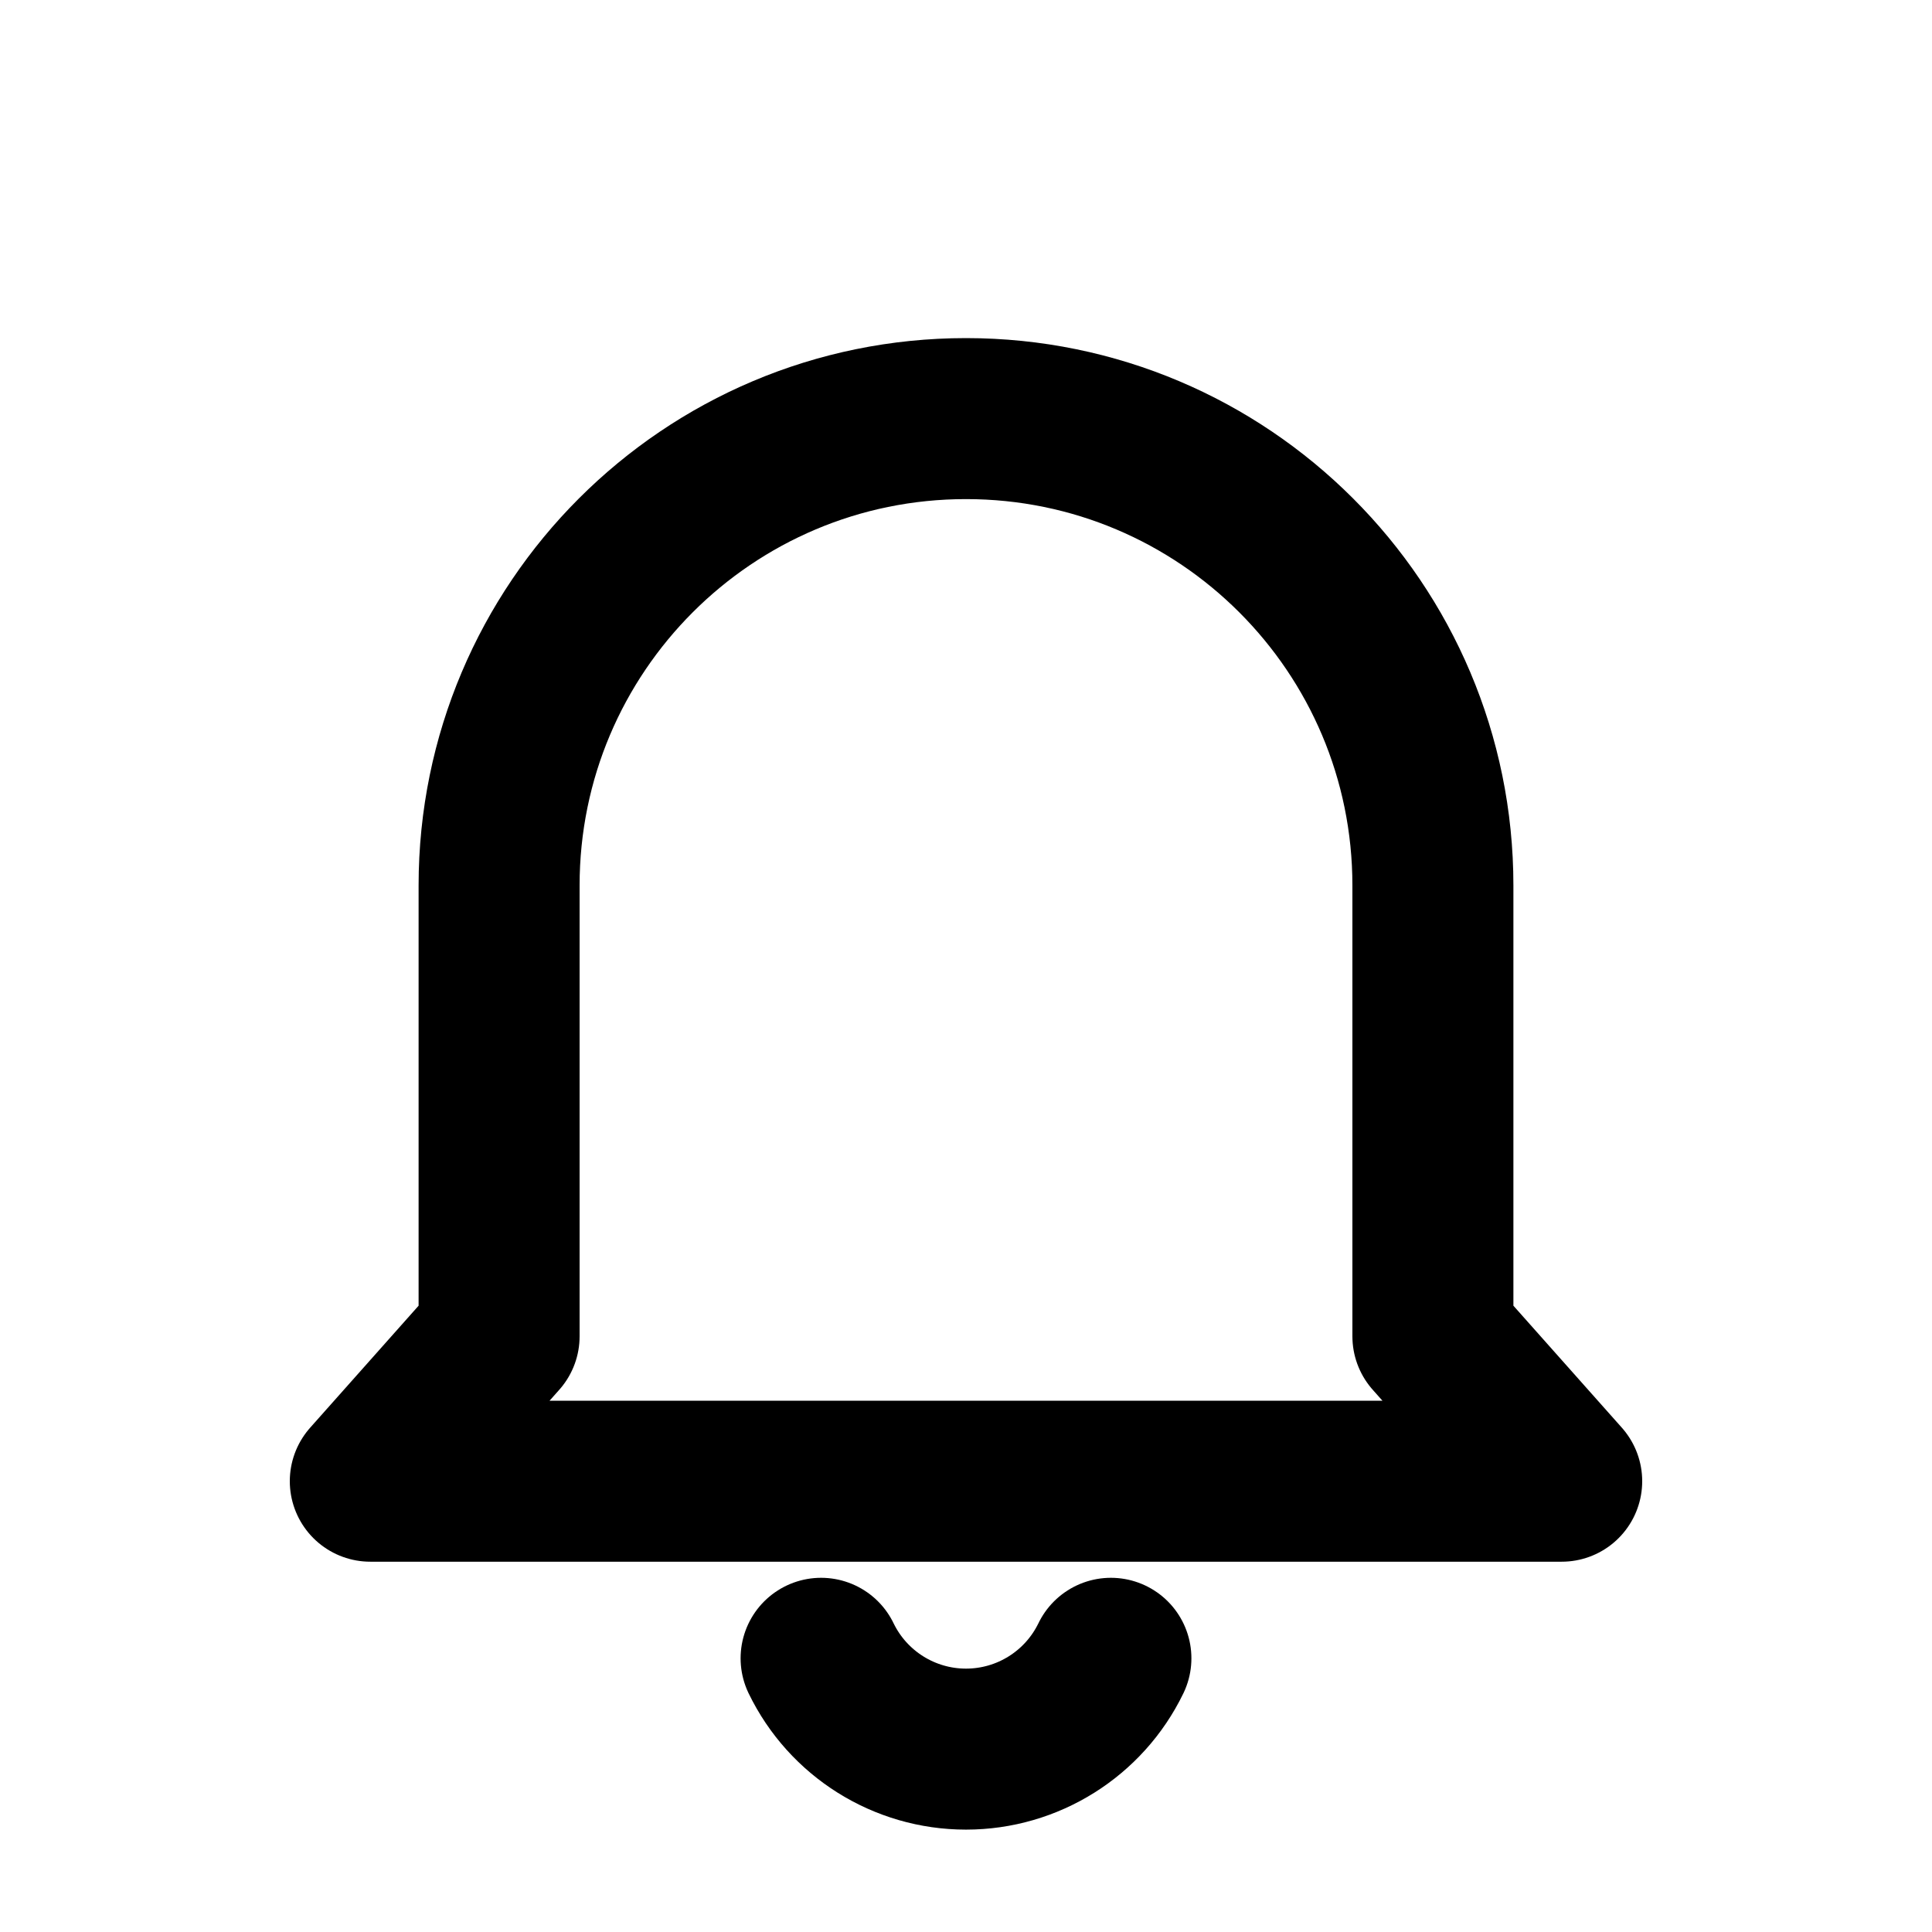
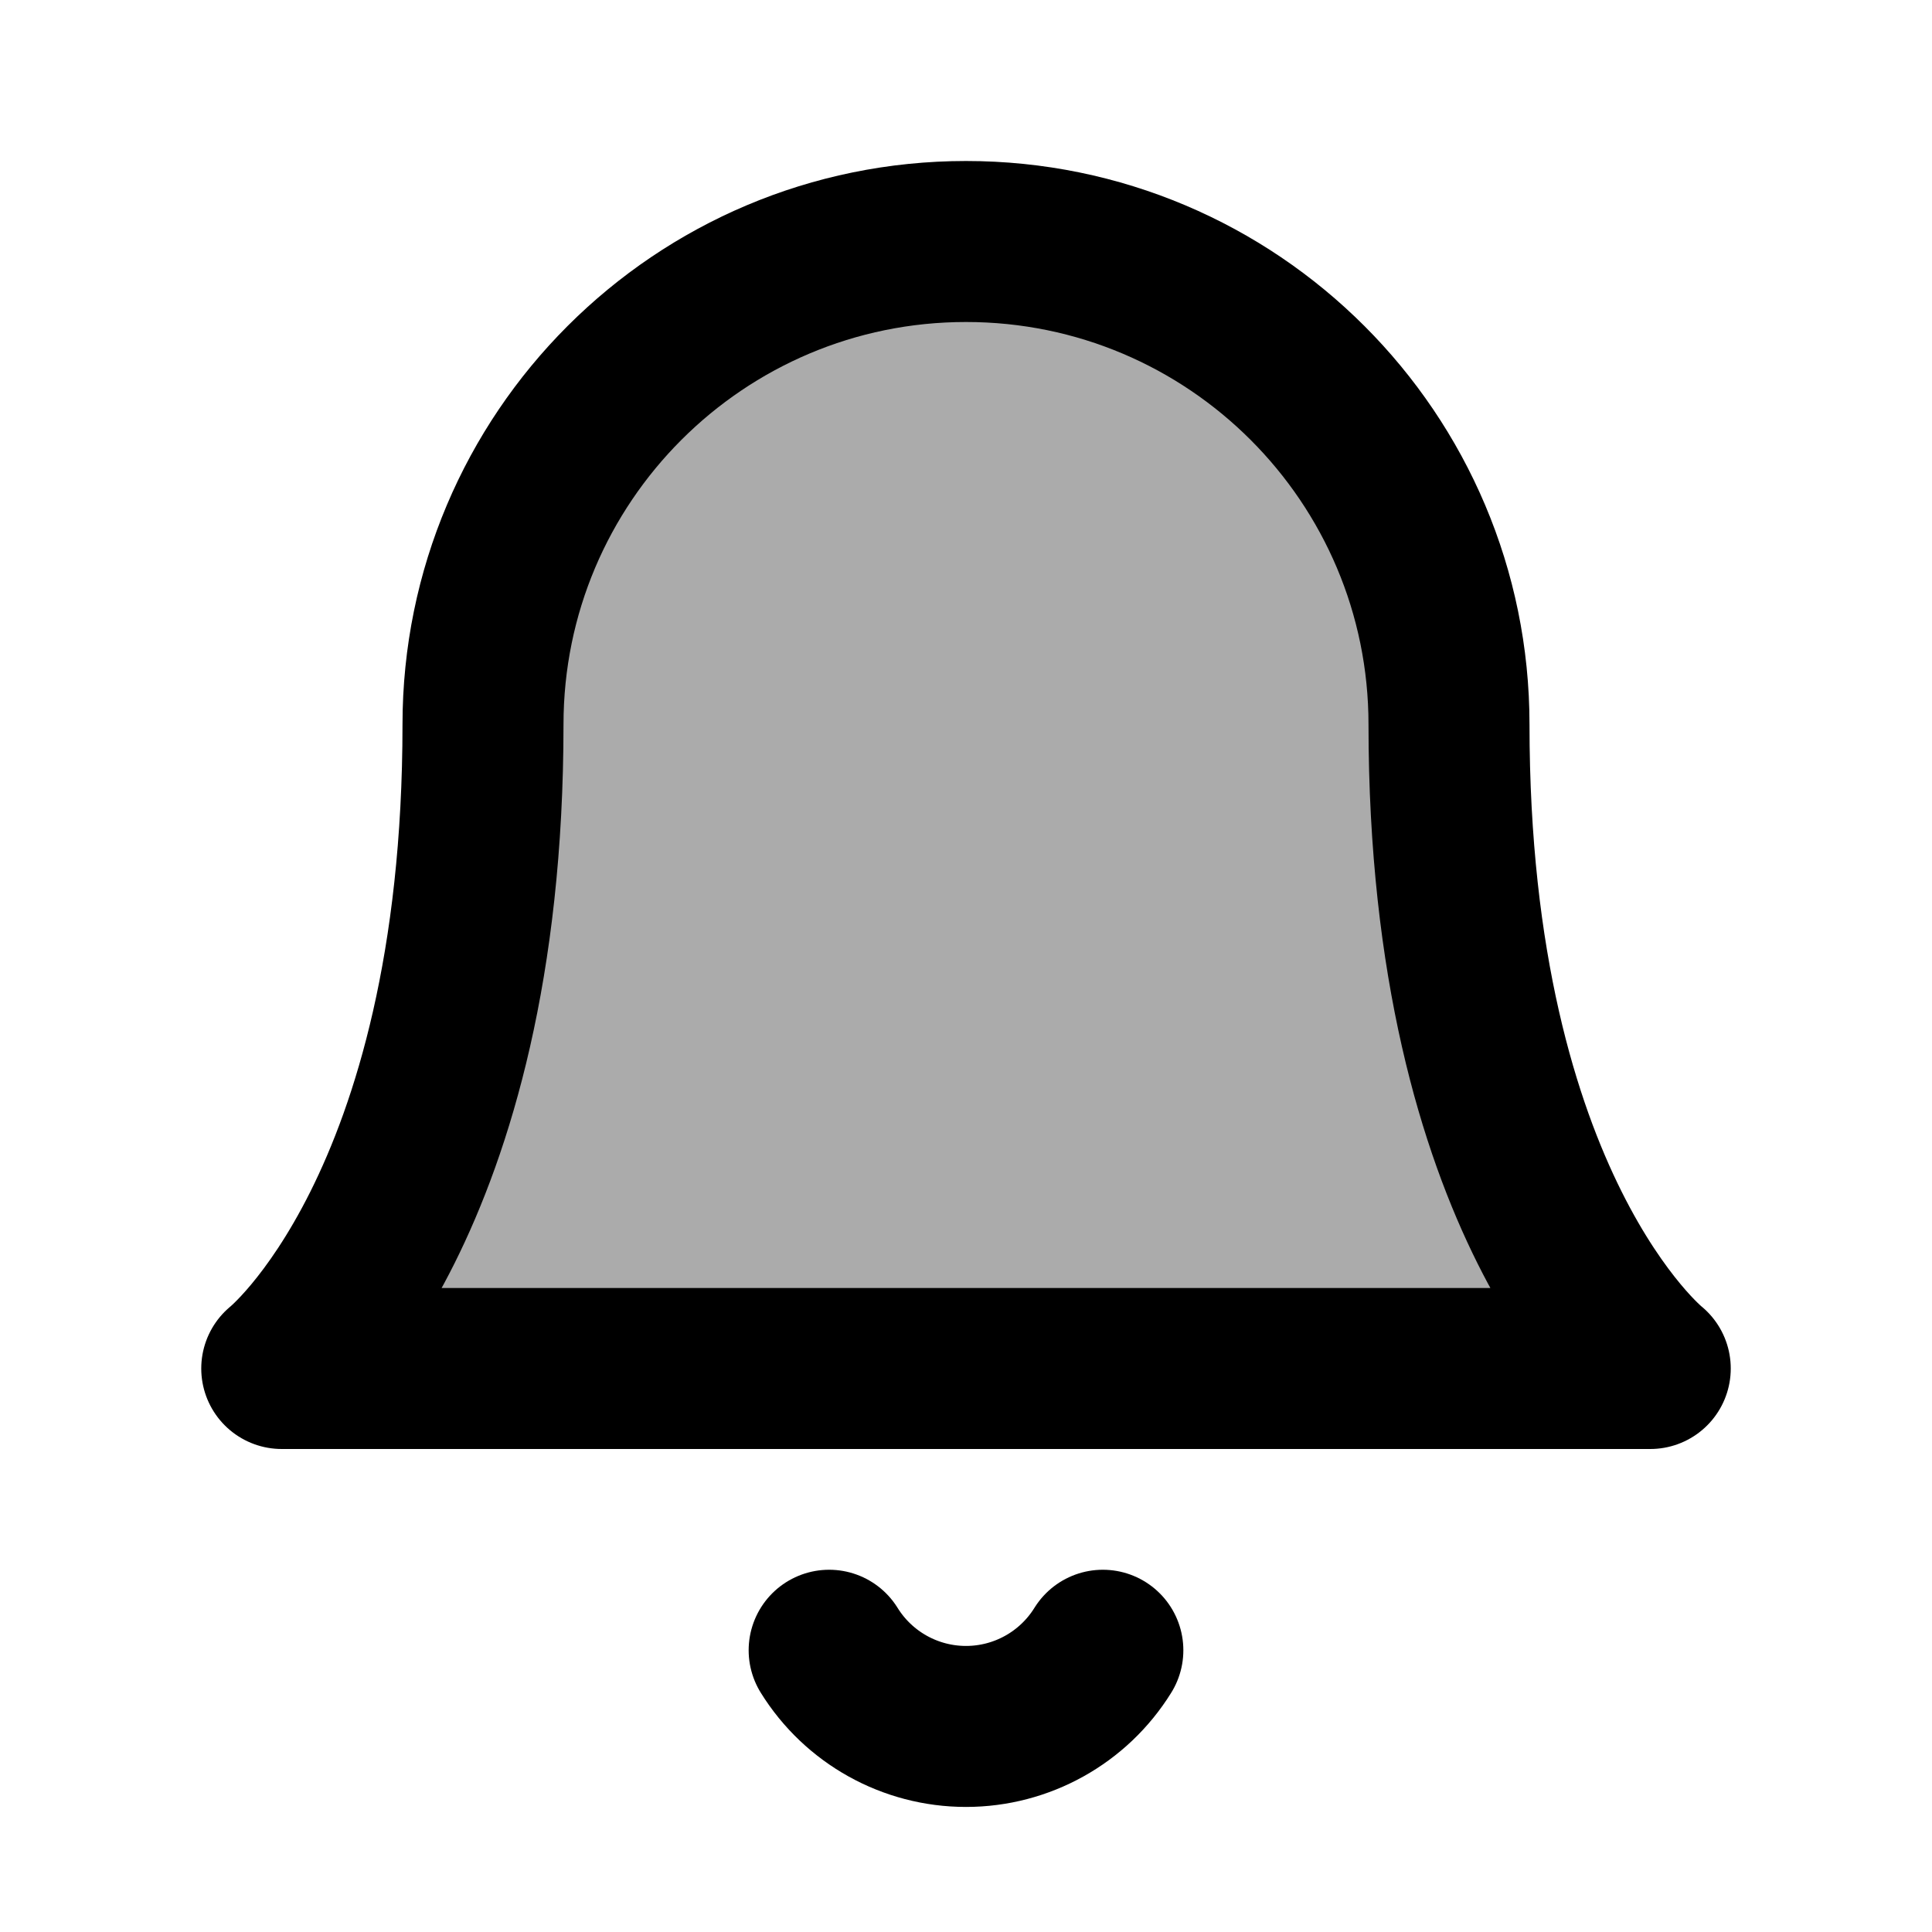
<svg xmlns="http://www.w3.org/2000/svg" width="24" height="24" viewBox="0 0 24 24" fill="none" stroke="#000000" stroke-width="2" stroke-linecap="round" stroke-linejoin="round">
-   <path d="M6.2 16.6V11a5.8 5.8 0 0 1 11.6 0v5.6l1.6 1.8H4.6z" />
-   <path d="M10.2 20.6a2 2 0 0 0 3.6 0" />
+   <path d="M6 9a6 6 0 0 1 12 0c0 6 2.5 8 2.5 8h-17S6 15 6 9" fill="#000000" fill-opacity=".33" stroke="none" />
+   <path d="M6 9a6 6 0 0 1 12 0c0 6 2.5 8 2.5 8h-17S6 15 6 9M10.3 20.5a2 2 0 0 0 3.4 0" />
</svg>
